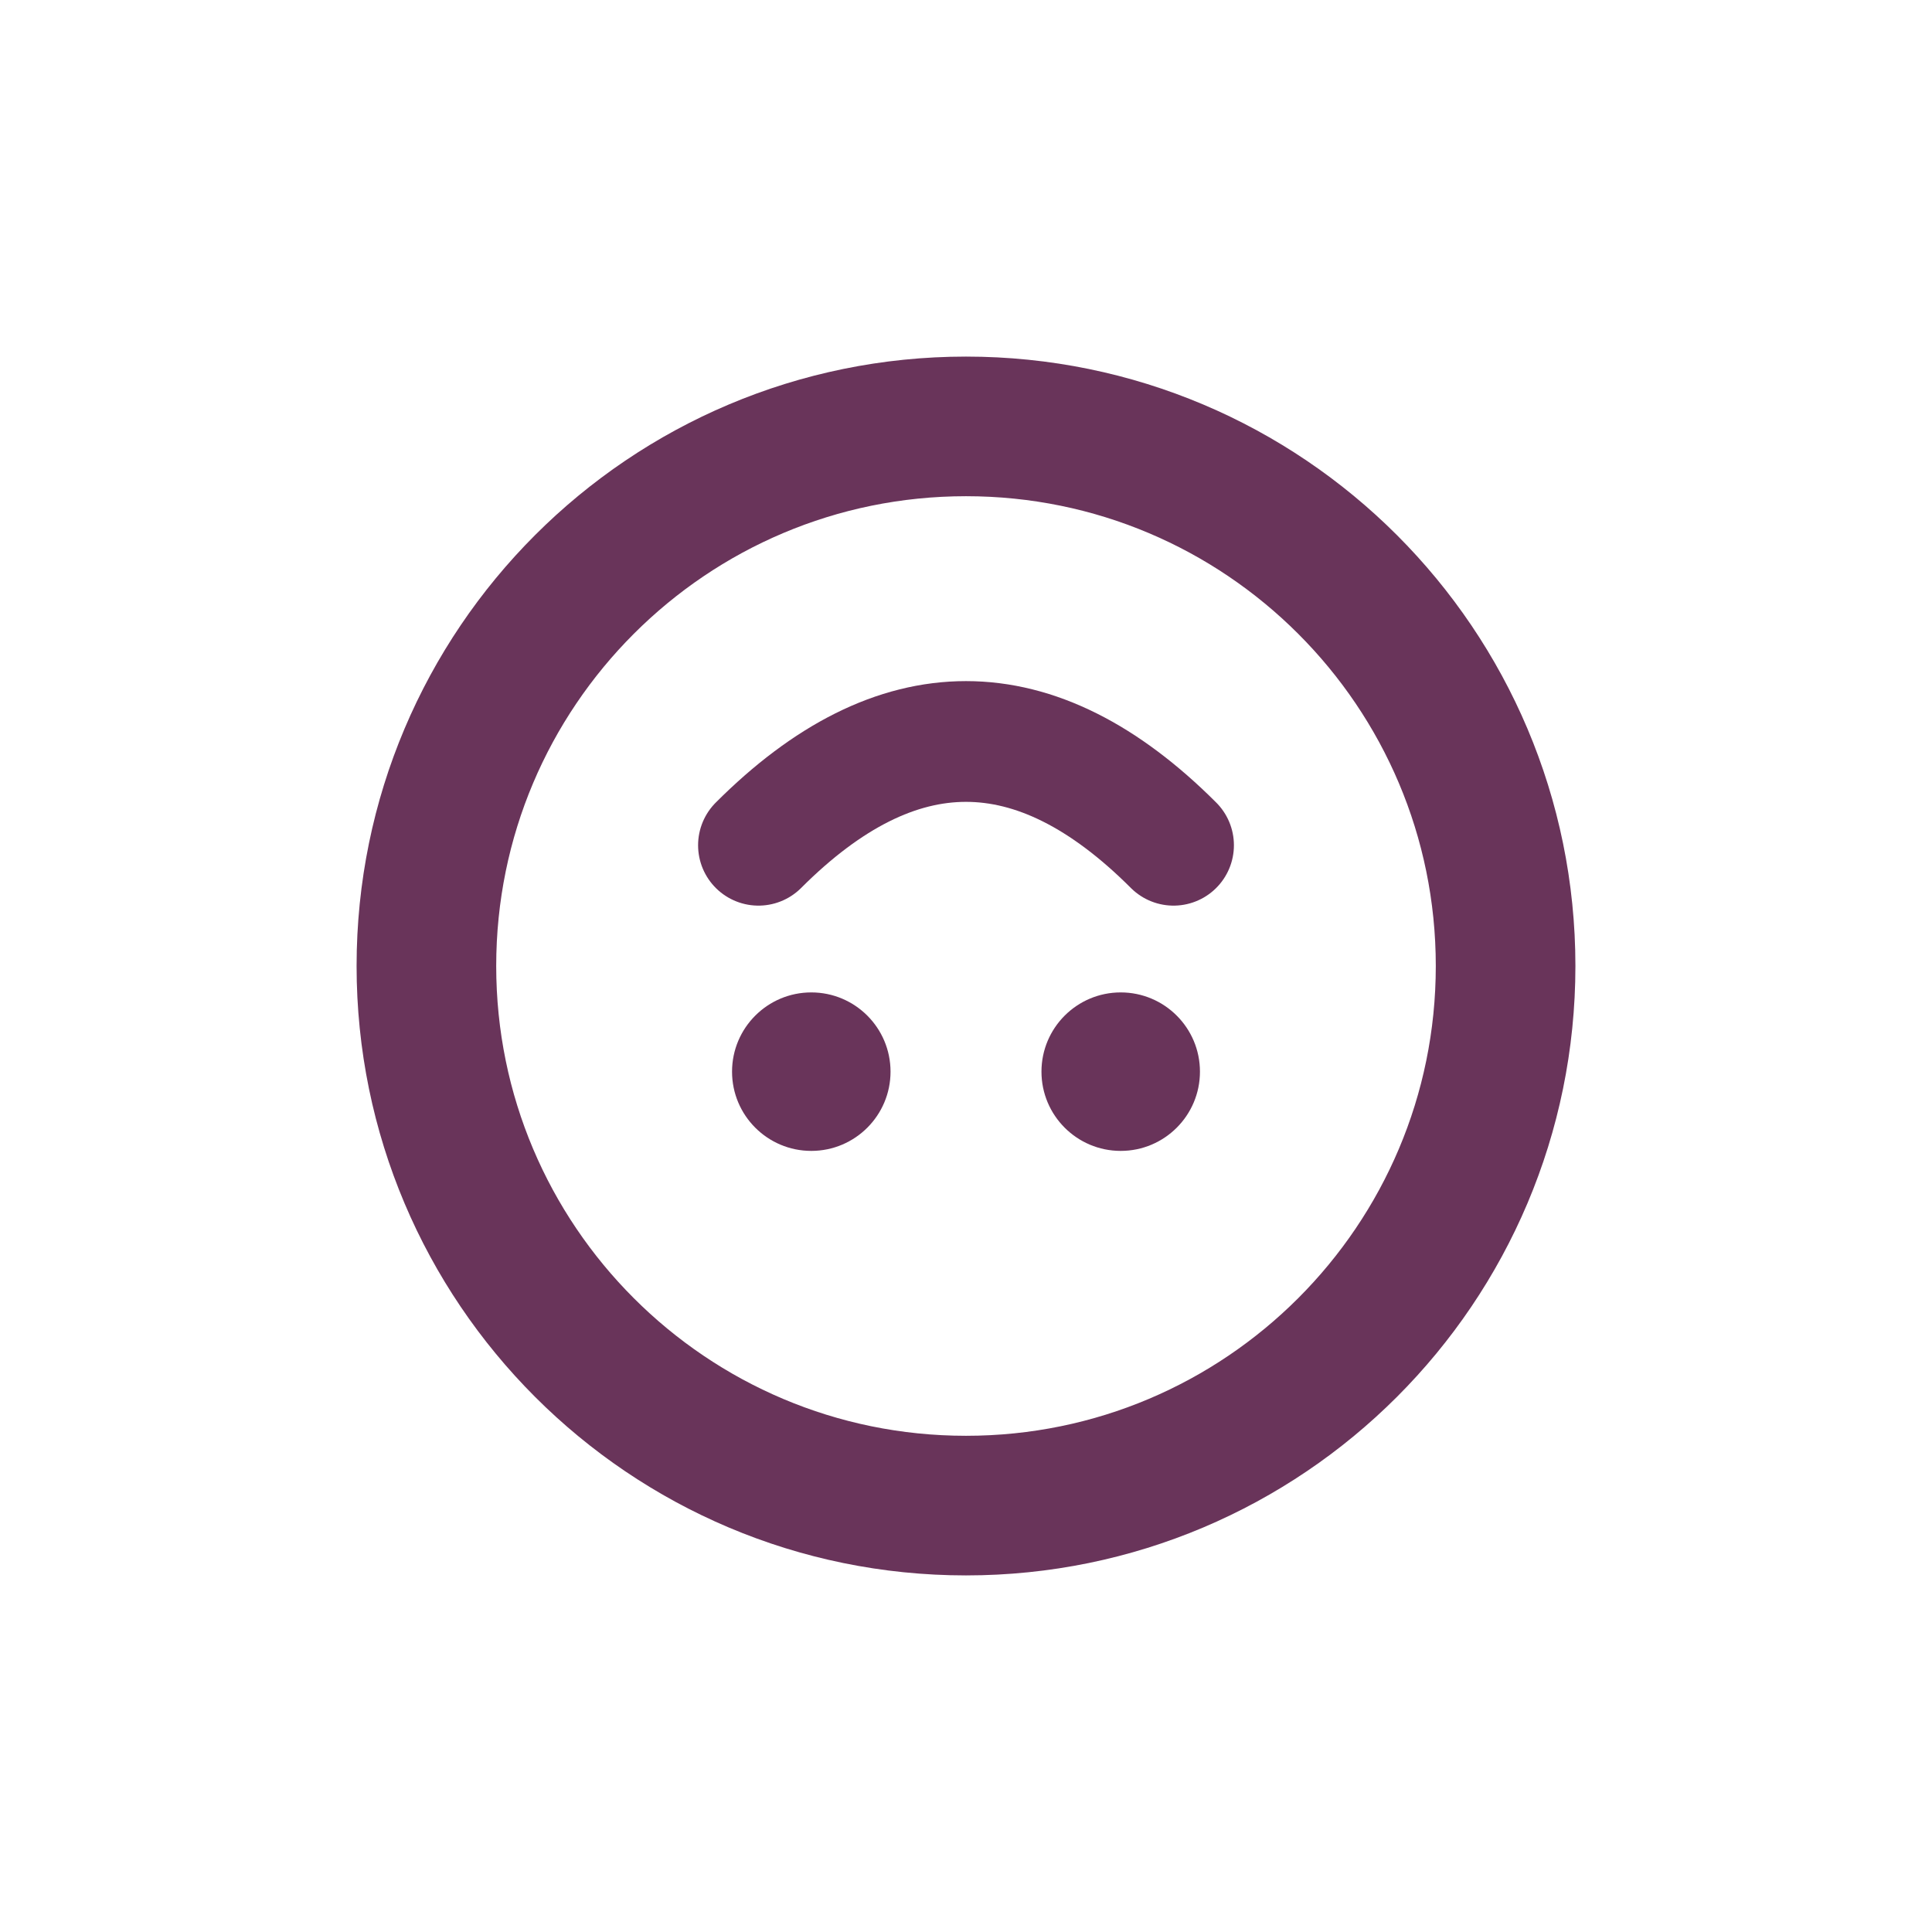
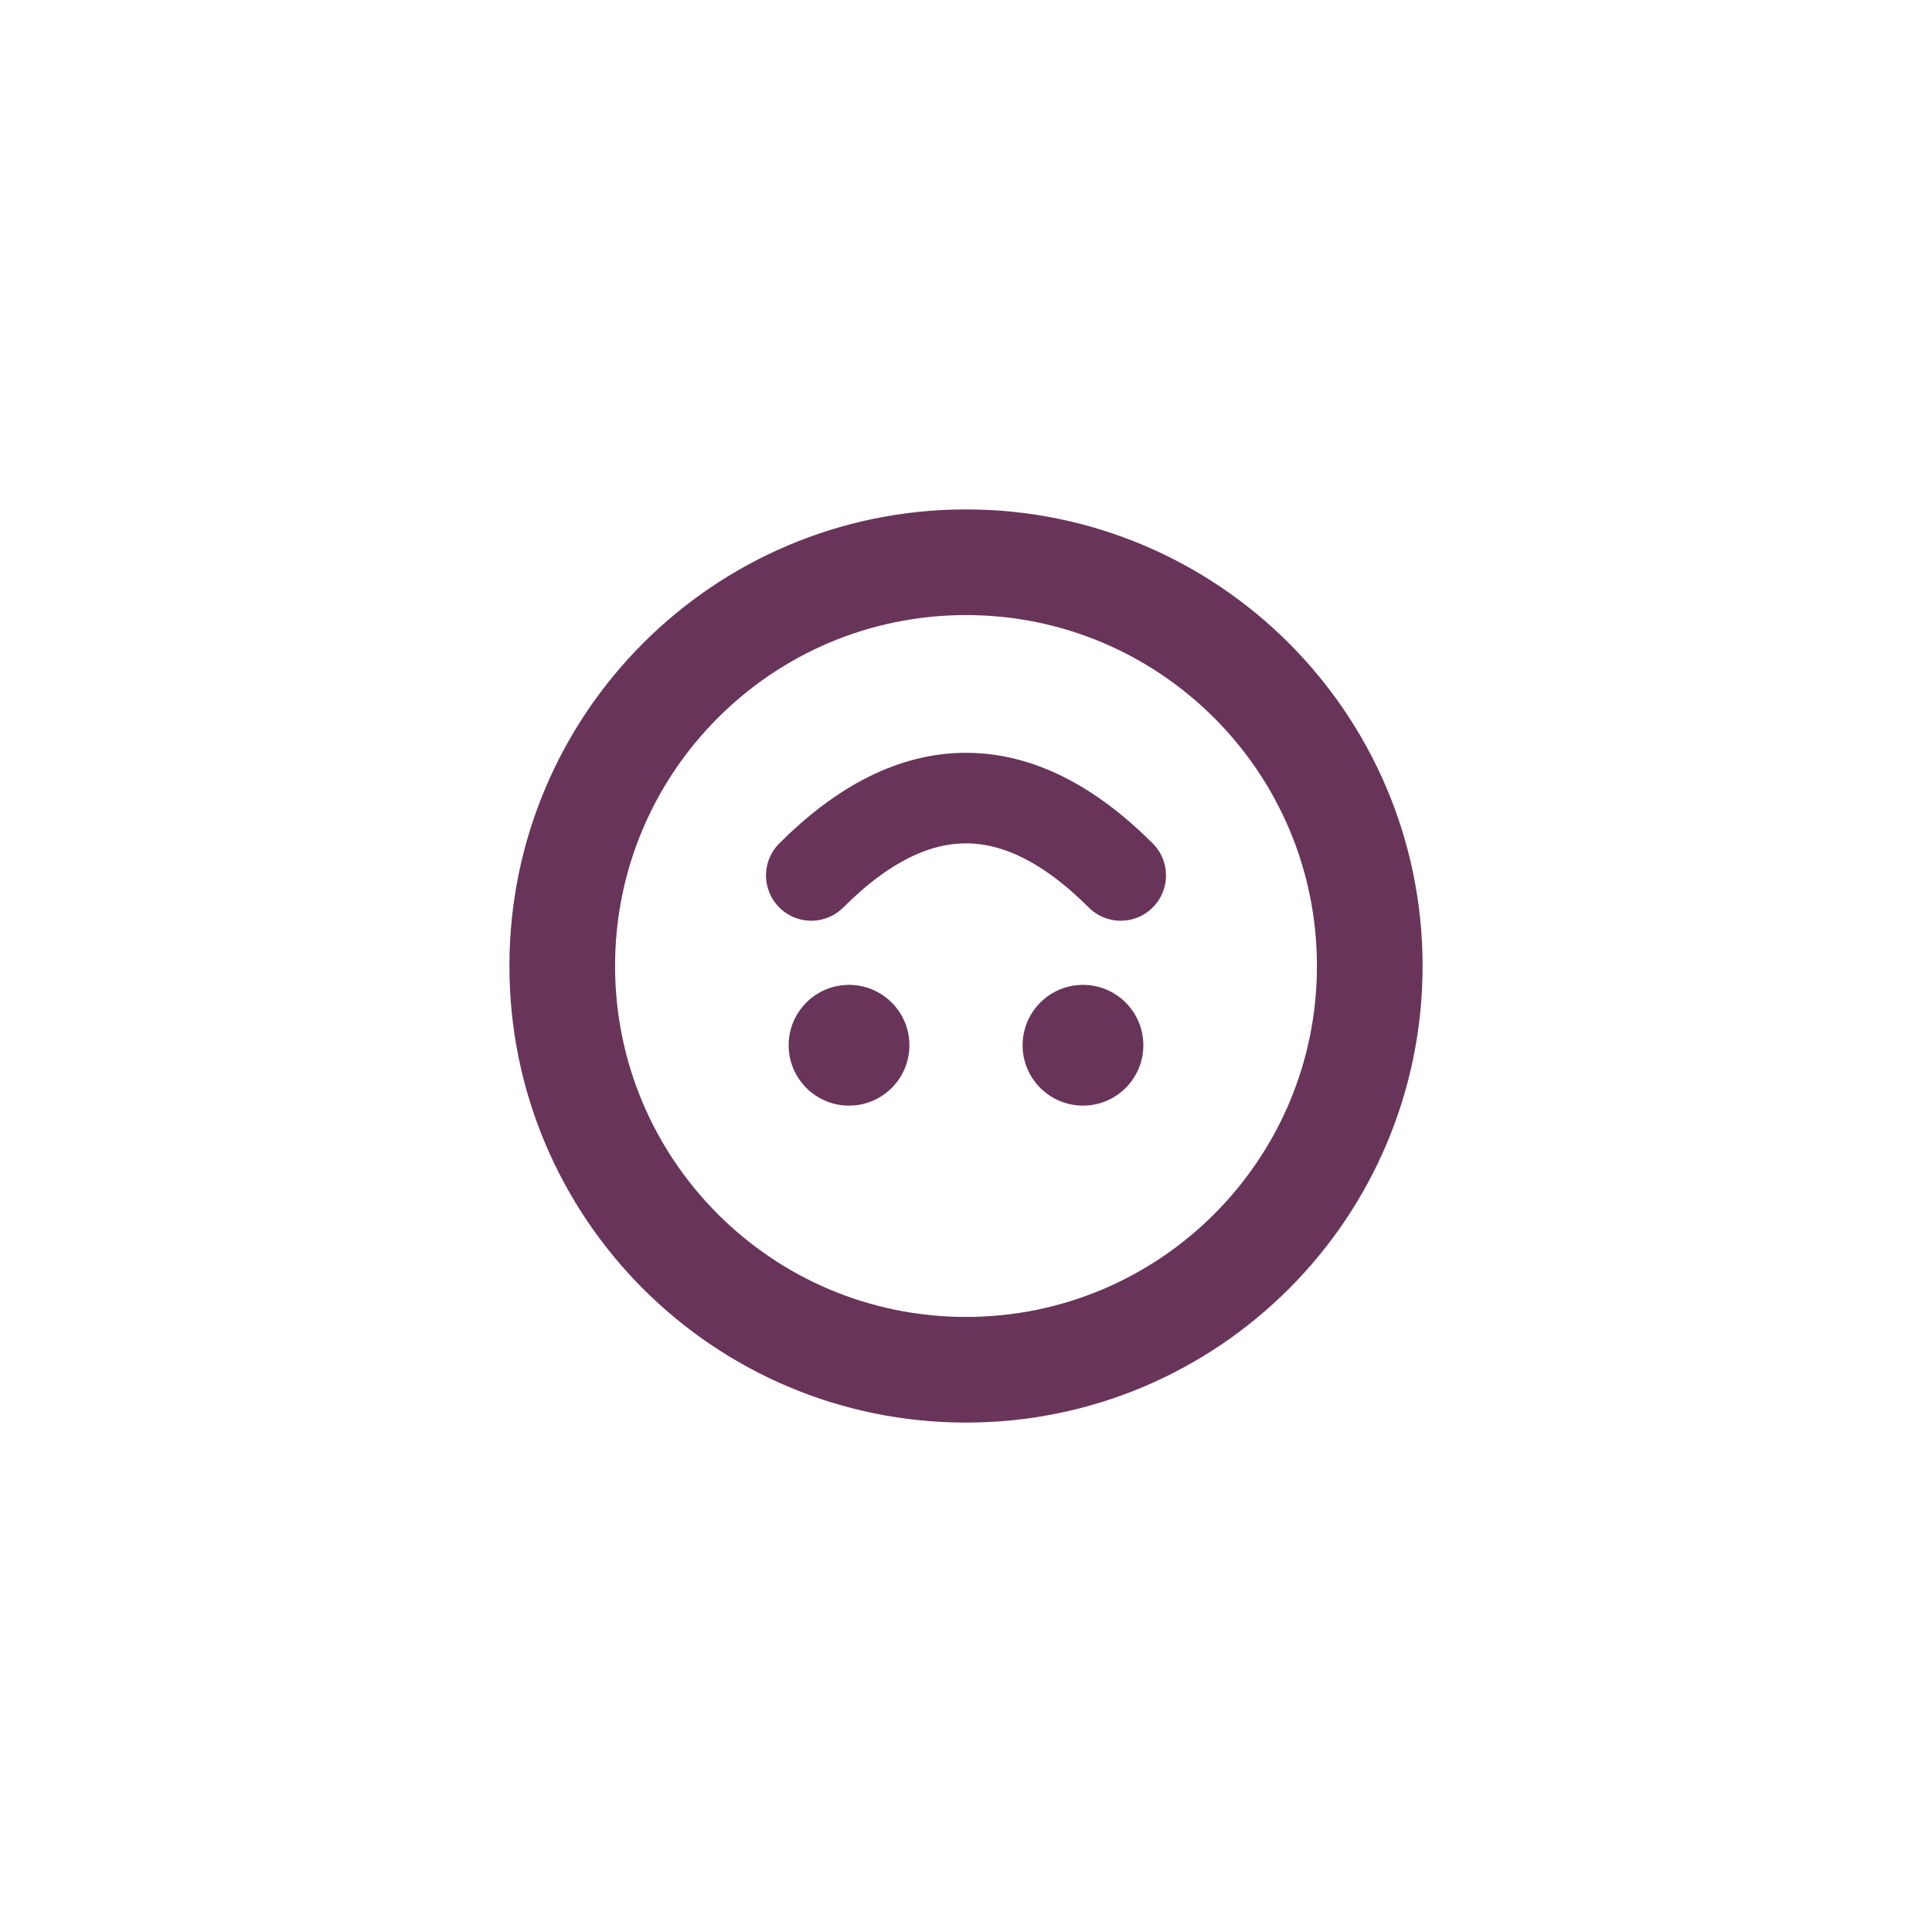
<svg xmlns="http://www.w3.org/2000/svg" width="512" height="512">
  <g transform="rotate(180 256 256)">
    <g fill="none" stroke="#69345A" stroke-linecap="round">
-       <circle cx="256" cy="256" r="143" stroke-width="37" />
-       <path d="M201 288q55 55 110 0" stroke-width="32" />
+       <circle cx="256" cy="256" r="107" stroke-width="28" />
+       <path d="M215 280q41 41 82 0" stroke-width="24" />
    </g>
-     <circle cx="215" cy="228" r="21" fill="#69345A" />
-     <circle cx="297" cy="228" r="21" fill="#69345A" />
+     <circle cx="225" cy="235" r="16" fill="#69345A" />
+     <circle cx="287" cy="235" r="16" fill="#69345A" />
  </g>
</svg>
